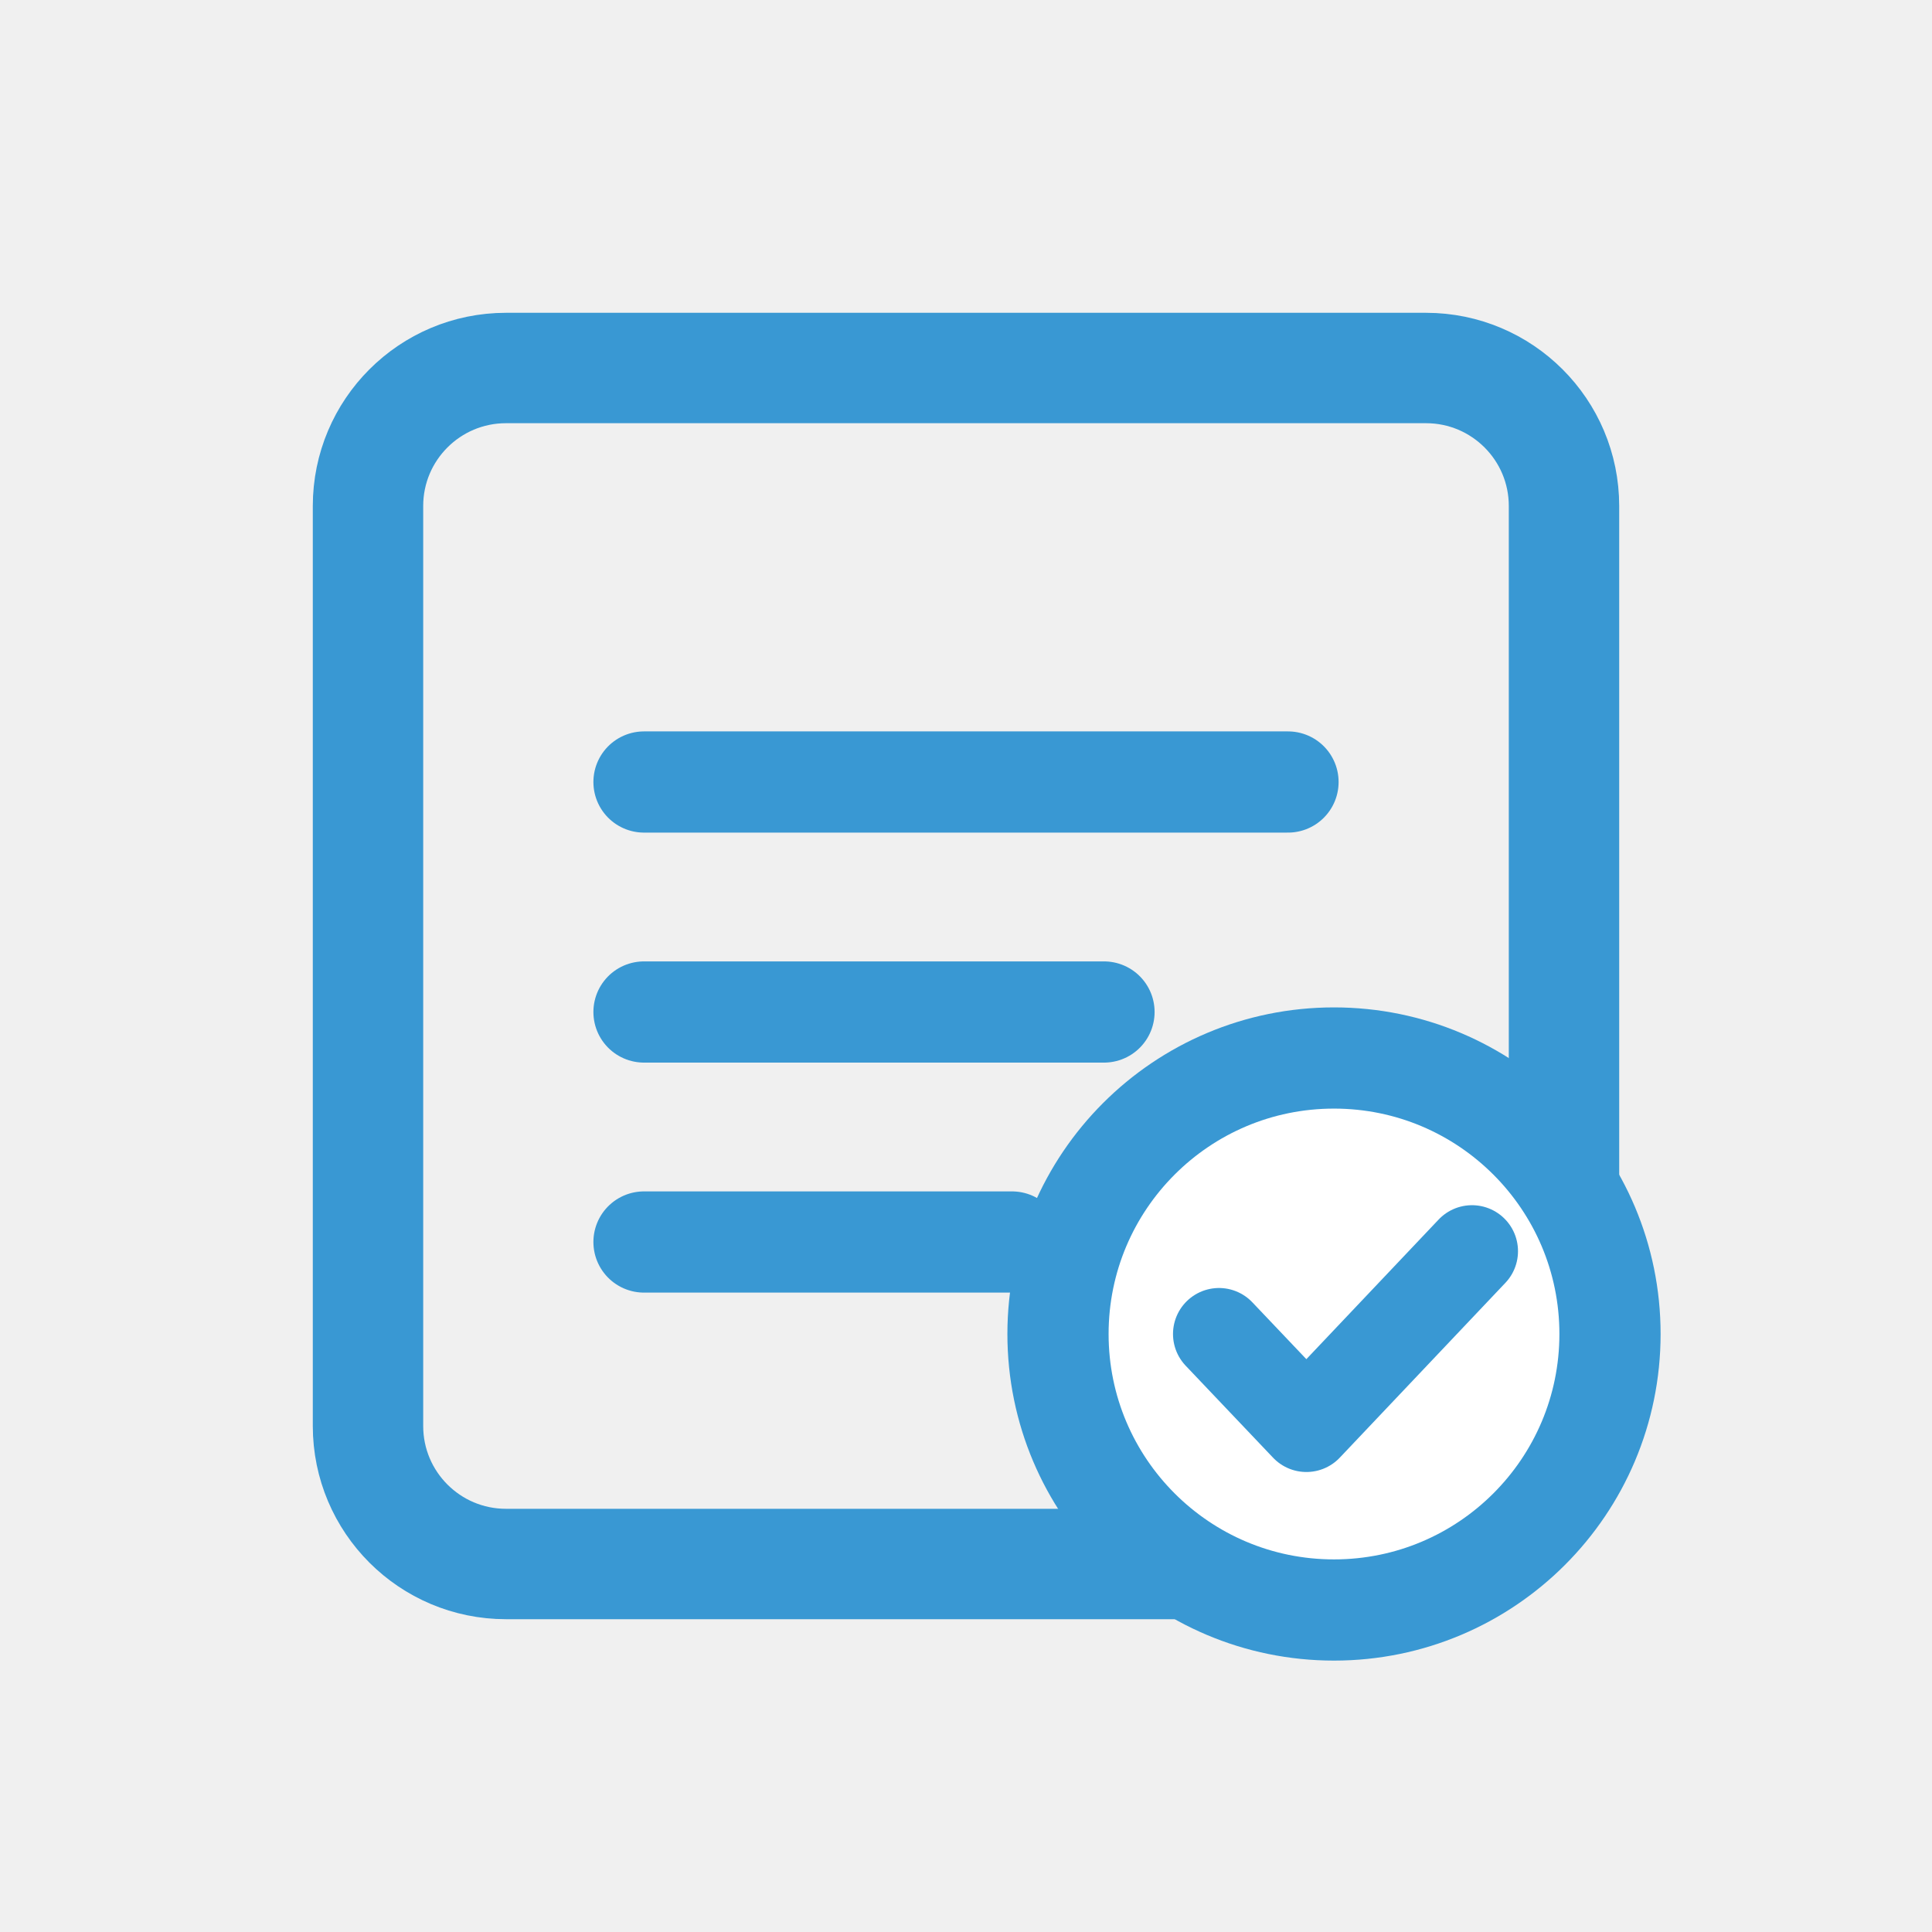
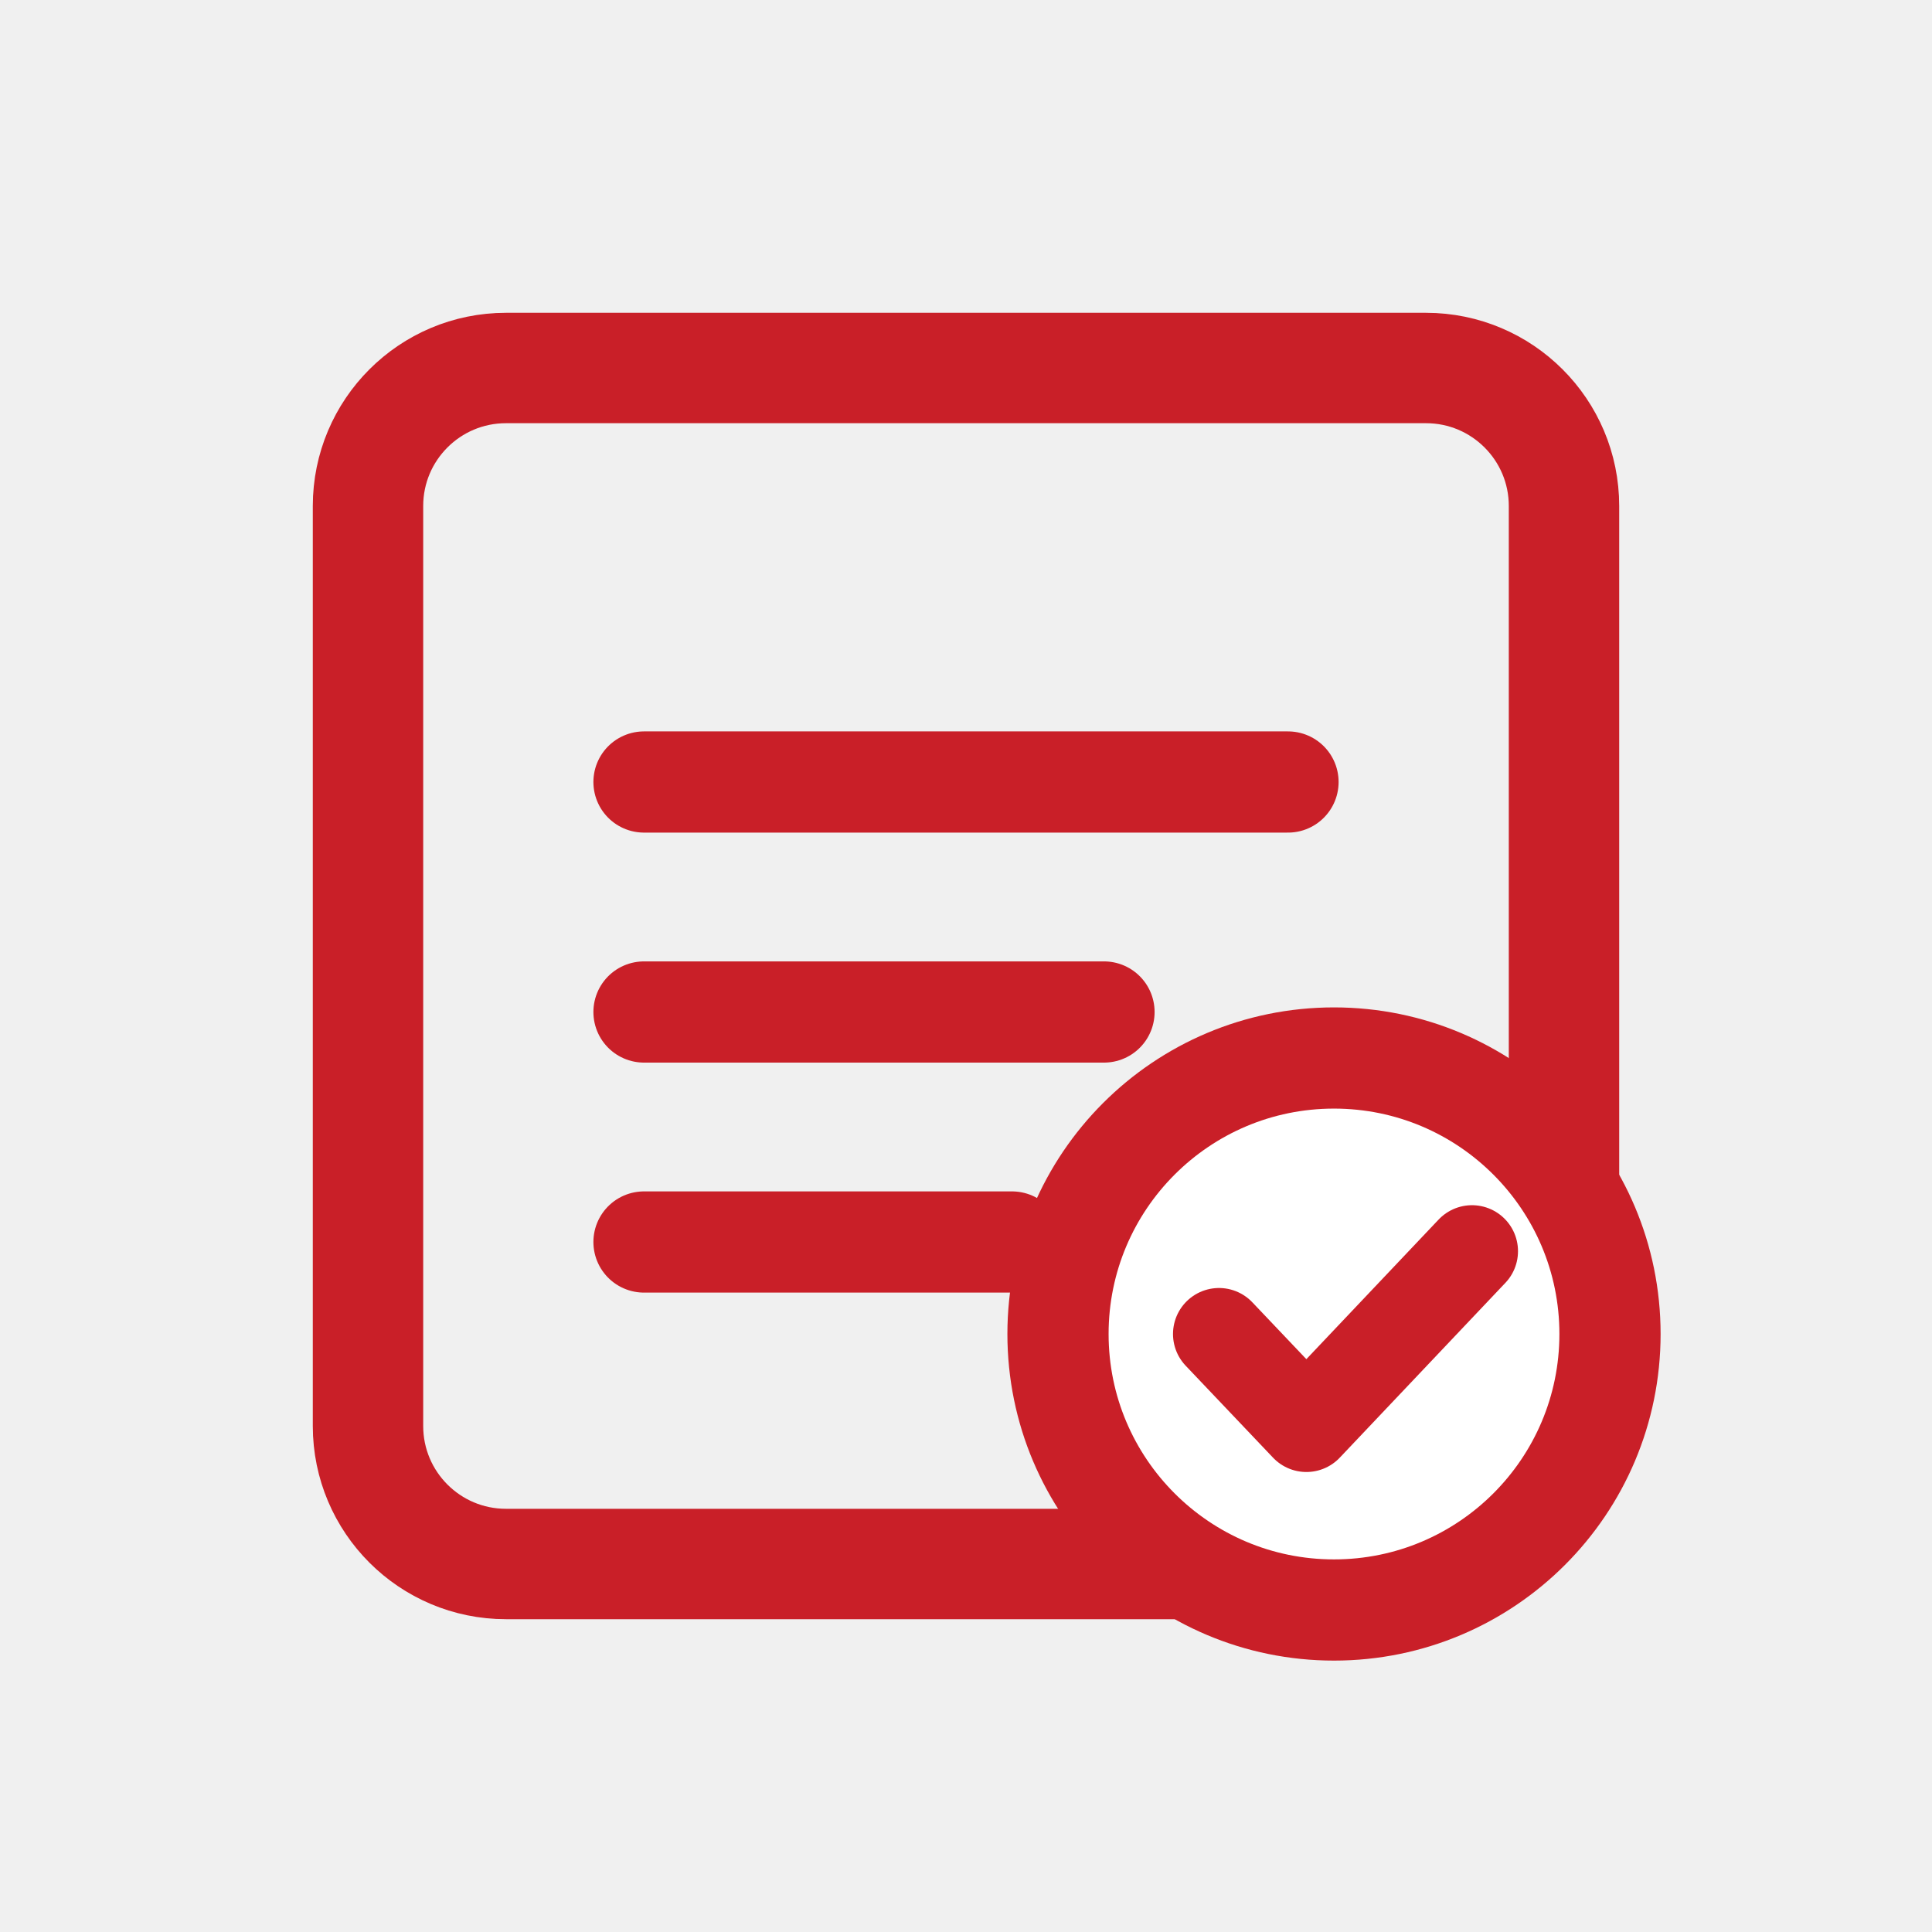
<svg xmlns="http://www.w3.org/2000/svg" width="42" height="42" viewBox="0 0 42 42" fill="none">
-   <rect x="8" y="8" width="26" height="26" rx="3" stroke="#3998D3" stroke-width="2.4" />
-   <path d="M14 17H28M14 22H24M14 27H22" stroke="#3998D3" stroke-width="2.2" stroke-linecap="round" />
-   <circle cx="29" cy="29" r="6" fill="white" stroke="#3998D3" stroke-width="2.2" />
-   <path d="M26.5 29L28.4 31L32 27.2" stroke="#3998D3" stroke-width="2" stroke-linecap="round" stroke-linejoin="round" />
+   <rect x="8" y="8" width="26" height="26" rx="3" stroke="#C91F28" stroke-width="2.4" />
+   <path d="M14 17H28M14 22H24M14 27H22" stroke="#C91F28" stroke-width="2.2" stroke-linecap="round" />
+   <circle cx="29" cy="29" r="6" fill="white" stroke="#C91F28" stroke-width="2.2" />
+   <path d="M26.5 29L28.4 31L32 27.2" stroke="#C91F28" stroke-width="2" stroke-linecap="round" stroke-linejoin="round" />
</svg>
